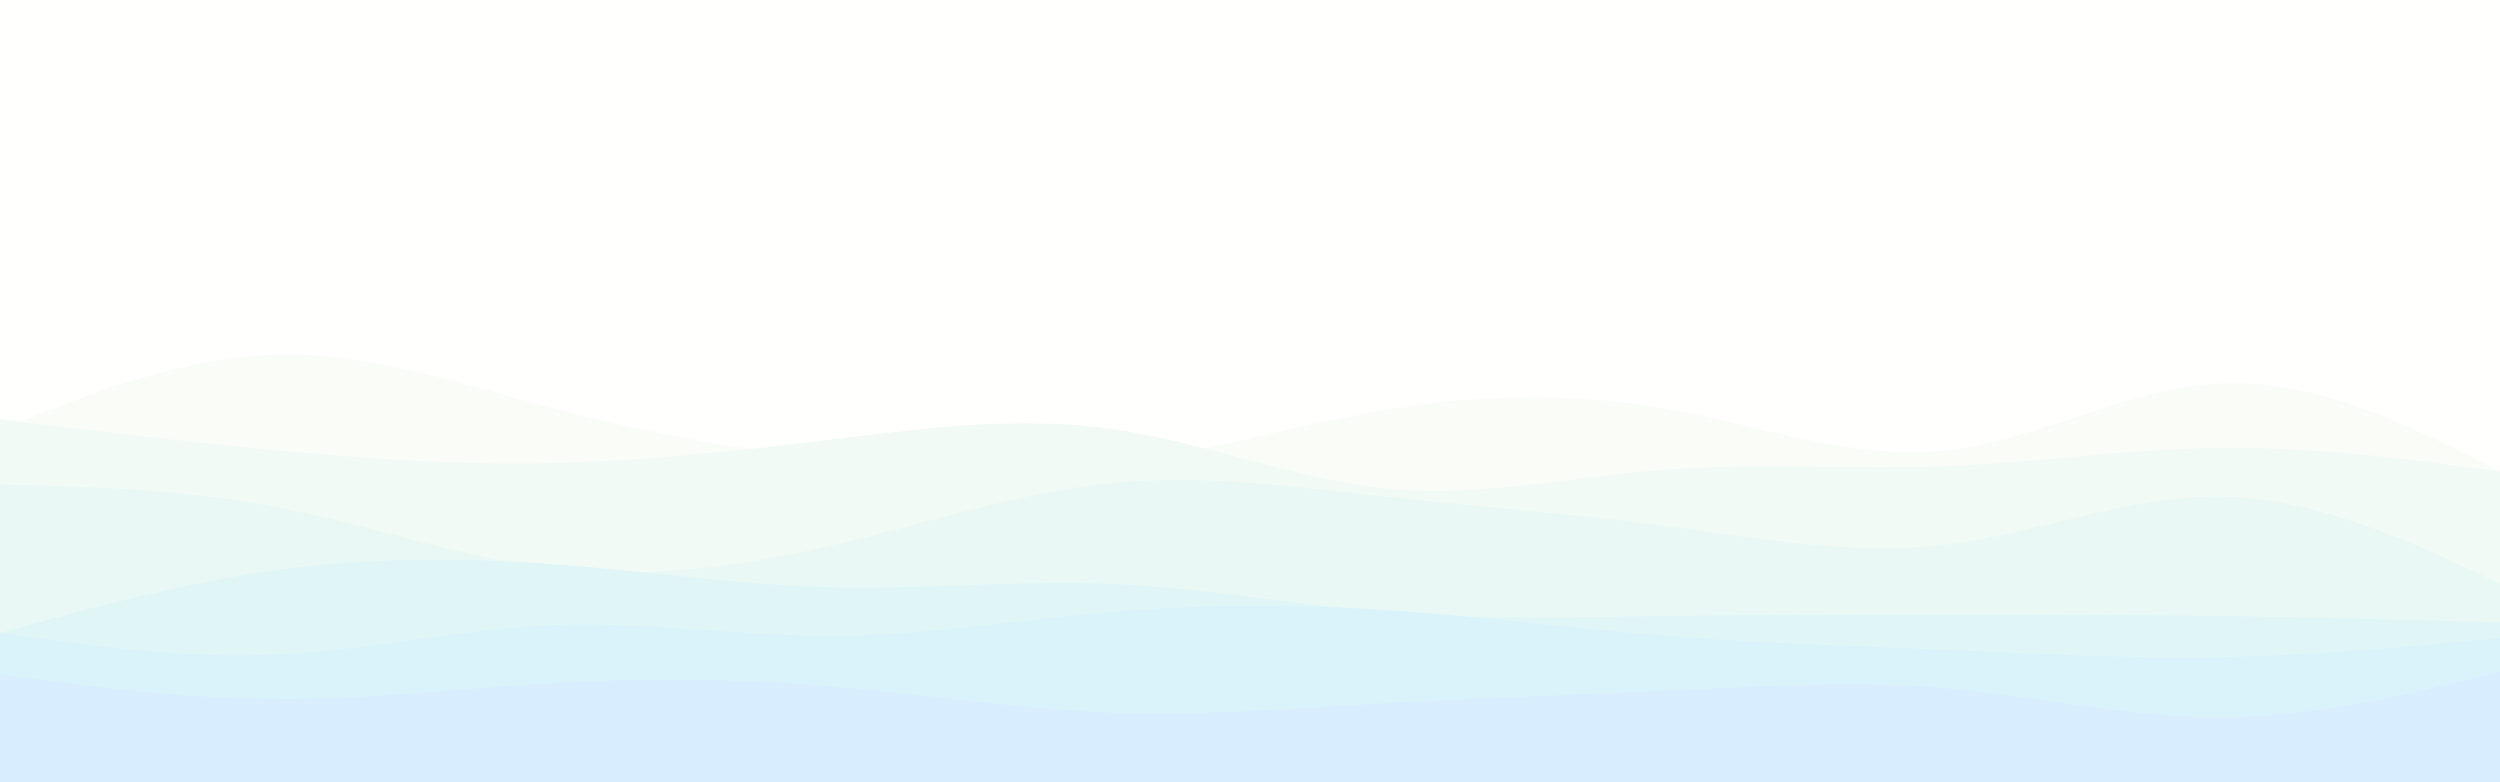
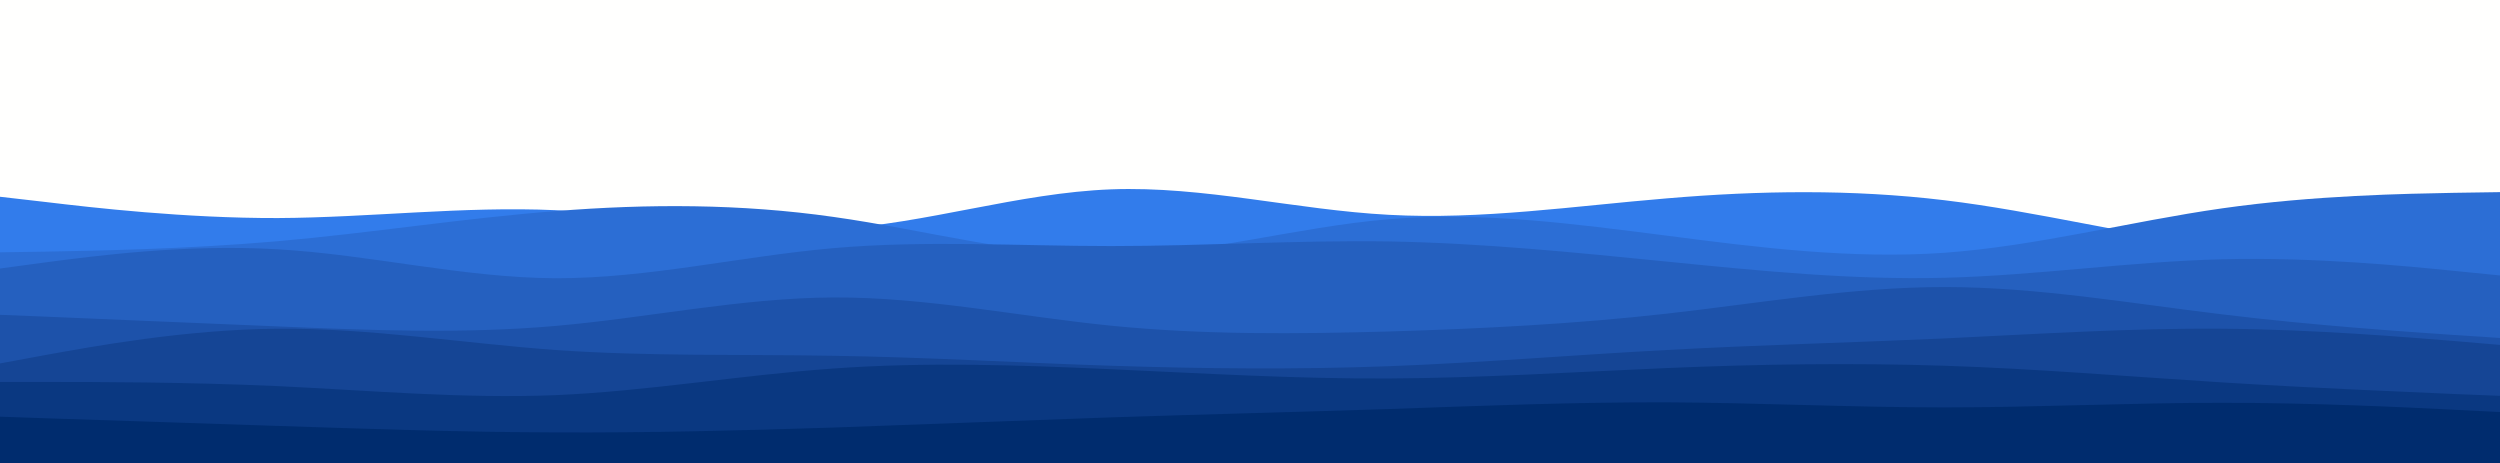
- <svg xmlns="http://www.w3.org/2000/svg" id="visual" viewBox="0 0 960 300" width="960" height="300" version="1.1">
-   <rect x="0" y="0" width="960" height="300" fill="#fffffe" />
-   <path d="M0 138L17.8 137.7C35.7 137.3 71.3 136.7 106.8 134.8C142.3 133 177.7 130 213.2 134.8C248.7 139.7 284.3 152.3 320 158.7C355.7 165 391.3 165 426.8 153.7C462.3 142.3 497.7 119.7 533.2 110.8C568.7 102 604.3 107 640 117.2C675.7 127.3 711.3 142.7 746.8 148.8C782.3 155 817.7 152 853.2 147.7C888.7 143.3 924.3 137.7 942.2 134.8L960 132L960 301L942.2 301C924.3 301 888.7 301 853.2 301C817.7 301 782.3 301 746.8 301C711.3 301 675.7 301 640 301C604.3 301 568.7 301 533.2 301C497.7 301 462.3 301 426.8 301C391.3 301 355.7 301 320 301C284.3 301 248.7 301 213.2 301C177.7 301 142.3 301 106.8 301C71.3 301 35.7 301 17.8 301L0 301Z" fill="#fffffe" />
-   <path d="M0 165L17.8 158C35.7 151 71.3 137 106.8 136.2C142.3 135.3 177.7 147.7 213.2 157C248.7 166.3 284.3 172.7 320 176.8C355.7 181 391.3 183 426.8 178.5C462.3 174 497.7 163 533.2 157.2C568.7 151.3 604.3 150.7 640 157C675.7 163.3 711.3 176.7 746.8 173C782.3 169.3 817.7 148.7 853.2 147.2C888.7 145.7 924.3 163.3 942.2 172.2L960 181L960 301L942.2 301C924.3 301 888.7 301 853.2 301C817.7 301 782.3 301 746.8 301C711.3 301 675.7 301 640 301C604.3 301 568.7 301 533.2 301C497.7 301 462.3 301 426.8 301C391.3 301 355.7 301 320 301C284.3 301 248.7 301 213.2 301C177.7 301 142.3 301 106.8 301C71.3 301 35.7 301 17.8 301L0 301Z" fill="#fafcf8" />
-   <path d="M0 161L17.8 163.2C35.7 165.3 71.3 169.7 106.8 173C142.3 176.3 177.7 178.7 213.2 177.8C248.7 177 284.3 173 320 168.7C355.7 164.3 391.3 159.7 426.8 164.7C462.3 169.7 497.7 184.3 533.2 187.7C568.7 191 604.3 183 640 180.3C675.7 177.7 711.3 180.3 746.8 179C782.3 177.7 817.7 172.3 853.2 172C888.7 171.7 924.3 176.3 942.2 178.7L960 181L960 301L942.2 301C924.3 301 888.7 301 853.2 301C817.7 301 782.3 301 746.8 301C711.3 301 675.7 301 640 301C604.3 301 568.7 301 533.2 301C497.7 301 462.3 301 426.8 301C391.3 301 355.7 301 320 301C284.3 301 248.7 301 213.2 301C177.7 301 142.3 301 106.8 301C71.3 301 35.7 301 17.8 301L0 301Z" fill="#f2faf5" />
-   <path d="M0 186L17.8 186.5C35.7 187 71.3 188 106.8 194.8C142.3 201.7 177.7 214.3 213.2 218.3C248.7 222.3 284.3 217.7 320 209.3C355.7 201 391.3 189 426.8 185.5C462.3 182 497.7 187 533.2 190.8C568.7 194.7 604.3 197.3 640 202C675.7 206.7 711.3 213.3 746.8 209.2C782.3 205 817.7 190 853.2 190.7C888.7 191.3 924.3 207.7 942.2 215.8L960 224L960 301L942.2 301C924.3 301 888.7 301 853.2 301C817.7 301 782.3 301 746.8 301C711.3 301 675.7 301 640 301C604.3 301 568.7 301 533.2 301C497.7 301 462.3 301 426.8 301C391.3 301 355.7 301 320 301C284.3 301 248.7 301 213.2 301C177.7 301 142.3 301 106.8 301C71.3 301 35.7 301 17.8 301L0 301Z" fill="#e9f8f4" />
-   <path d="M0 243L17.8 238.2C35.7 233.3 71.3 223.7 106.8 218.8C142.3 214 177.7 214 213.2 216.7C248.7 219.3 284.3 224.7 320 225.5C355.7 226.3 391.3 222.7 426.8 224.2C462.3 225.7 497.7 232.3 533.2 235.2C568.7 238 604.3 237 640 236.5C675.7 236 711.3 236 746.8 236C782.3 236 817.7 236 853.2 236.5C888.7 237 924.3 238 942.2 238.5L960 239L960 301L942.2 301C924.3 301 888.7 301 853.2 301C817.7 301 782.3 301 746.8 301C711.3 301 675.7 301 640 301C604.3 301 568.7 301 533.2 301C497.7 301 462.3 301 426.8 301C391.3 301 355.7 301 320 301C284.3 301 248.7 301 213.2 301C177.7 301 142.3 301 106.8 301C71.3 301 35.7 301 17.8 301L0 301Z" fill="#e0f6f6" />
-   <path d="M0 243L17.8 245.5C35.7 248 71.3 253 106.8 251.3C142.3 249.7 177.7 241.3 213.2 240C248.7 238.7 284.3 244.3 320 244.2C355.7 244 391.3 238 426.8 235C462.3 232 497.7 232 533.2 234.3C568.7 236.7 604.3 241.3 640 244.2C675.7 247 711.3 248 746.8 249.5C782.3 251 817.7 253 853.2 252.3C888.7 251.7 924.3 248.3 942.2 246.7L960 245L960 301L942.2 301C924.3 301 888.7 301 853.2 301C817.7 301 782.3 301 746.8 301C711.3 301 675.7 301 640 301C604.3 301 568.7 301 533.2 301C497.7 301 462.3 301 426.8 301C391.3 301 355.7 301 320 301C284.3 301 248.7 301 213.2 301C177.7 301 142.3 301 106.8 301C71.3 301 35.7 301 17.8 301L0 301Z" fill="#daf2fa" />
-   <path d="M0 259L17.8 261.3C35.7 263.7 71.3 268.3 106.8 268.5C142.3 268.7 177.7 264.3 213.2 262.3C248.7 260.3 284.3 260.7 320 263.7C355.7 266.7 391.3 272.3 426.8 273.7C462.3 275 497.7 272 533.2 270C568.7 268 604.3 267 640 265.3C675.7 263.7 711.3 261.3 746.8 264.3C782.3 267.3 817.7 275.7 853.2 275.5C888.7 275.3 924.3 266.7 942.2 262.3L960 258L960 301L942.2 301C924.3 301 888.7 301 853.2 301C817.7 301 782.3 301 746.8 301C711.3 301 675.7 301 640 301C604.3 301 568.7 301 533.2 301C497.7 301 462.3 301 426.8 301C391.3 301 355.7 301 320 301C284.3 301 248.7 301 213.2 301C177.7 301 142.3 301 106.8 301C71.3 301 35.7 301 17.8 301L0 301Z" fill="#d8eefe" />
+ <svg xmlns="http://www.w3.org/2000/svg" id="visual" viewBox="0 0 1080 200" width="1080" height="200" version="1.1">
+   <rect x="0" y="0" width="1080" height="200" fill="#fffffe" />
+   <path d="M0 85L20 87.3C40 89.7 80 94.3 120 94.2C160 94 200 89 240 90.8C280 92.7 320 101.3 360 99C400 96.7 440 83.3 480 81.8C520 80.3 560 90.7 600 92.8C640 95 680 89 720 85.7C760 82.3 800 81.7 840 86.5C880 91.3 920 101.7 960 106.5C1000 111.3 1040 110.7 1060 110.3L1080 110L1080 201L1060 201C1040 201 1000 201 960 201C920 201 880 201 840 201C800 201 760 201 720 201C680 201 640 201 600 201C560 201 520 201 480 201C440 201 400 201 360 201C320 201 280 201 240 201C200 201 160 201 120 201C80 201 40 201 20 201L0 201Z" fill="#327ceb" />
+   <path d="M0 109L20 108.7C40 108.3 80 107.7 120 104.2C160 100.7 200 94.3 240 91.2C280 88 320 88 360 93.7C400 99.3 440 110.7 480 110.3C520 110 560 98 600 94.7C640 91.3 680 96.7 720 101.8C760 107 800 112 840 109.2C880 106.3 920 95.7 960 90C1000 84.3 1040 83.7 1060 83.3L1080 83L1080 201L1060 201C1040 201 1000 201 960 201C920 201 880 201 840 201C800 201 760 201 720 201C680 201 640 201 600 201C560 201 520 201 480 201C440 201 400 201 360 201C320 201 280 201 240 201C200 201 160 201 120 201C80 201 40 201 20 201L0 201Z" fill="#2c6ed5" />
+   <path d="M0 116L20 113.3C40 110.7 80 105.3 120 107.7C160 110 200 120 240 120.2C280 120.3 320 110.7 360 107.2C400 103.7 440 106.3 480 106.3C520 106.3 560 103.7 600 104.3C640 105 680 109 720 113C760 117 800 121 840 120C880 119 920 113 960 112C1000 111 1040 115 1060 117L1080 119L1080 201L1060 201C1040 201 1000 201 960 201C920 201 880 201 840 201C800 201 760 201 720 201C680 201 640 201 600 201C560 201 520 201 480 201C440 201 400 201 360 201C320 201 280 201 240 201C200 201 160 201 120 201C80 201 40 201 20 201L0 201Z" fill="#2560bf" />
+   <path d="M0 136L20 136.8C40 137.7 80 139.3 120 141C160 142.7 200 144.3 240 140.8C280 137.3 320 128.7 360 128.5C400 128.3 440 136.7 480 140.7C520 144.7 560 144.3 600 143.2C640 142 680 140 720 135.5C760 131 800 124 840 124C880 124 920 131 960 135.8C1000 140.7 1040 143.3 1060 144.7L1080 146L1080 201L1060 201C1040 201 1000 201 960 201C920 201 880 201 840 201C800 201 760 201 720 201C680 201 640 201 600 201C560 201 520 201 480 201C440 201 400 201 360 201C320 201 280 201 240 201C200 201 160 201 120 201C80 201 40 201 20 201L0 201Z" fill="#1d52aa" />
+   <path d="M0 157L20 153.3C40 149.7 80 142.3 120 142C160 141.7 200 148.3 240 151.2C280 154 320 153 360 153.7C400 154.3 440 156.7 480 158C520 159.3 560 159.7 600 158.2C640 156.7 680 153.3 720 151.2C760 149 800 148 840 146.2C880 144.3 920 141.7 960 142C1000 142.3 1040 145.7 1060 147.3L1080 149L1080 201L1060 201C1040 201 1000 201 960 201C920 201 880 201 840 201C800 201 760 201 720 201C680 201 640 201 600 201C560 201 520 201 480 201C440 201 400 201 360 201C320 201 280 201 240 201C200 201 160 201 120 201C80 201 40 201 20 201L0 201Z" fill="#154595" />
+   <path d="M0 165L20 165C40 165 80 165 120 166.8C160 168.7 200 172.3 240 170.7C280 169 320 162 360 159.2C400 156.3 440 157.7 480 159.5C520 161.3 560 163.7 600 163.5C640 163.3 680 160.7 720 159C760 157.3 800 156.7 840 158C880 159.3 920 162.7 960 165.2C1000 167.7 1040 169.3 1060 170.2L1080 171L1080 201L1060 201C1040 201 1000 201 960 201C920 201 880 201 840 201C800 201 760 201 720 201C680 201 640 201 600 201C560 201 520 201 480 201C440 201 400 201 360 201C320 201 280 201 240 201C200 201 160 201 120 201C80 201 40 201 20 201L0 201Z" fill="#0a3881" />
+   <path d="M0 180L20 180.7C40 181.3 80 182.7 120 184C160 185.3 200 186.7 240 186.8C280 187 320 186 360 184.7C400 183.3 440 181.7 480 180.3C520 179 560 178 600 176.7C640 175.3 680 173.7 720 173.8C760 174 800 176 840 176C880 176 920 174 960 174C1000 174 1040 176 1060 177L1080 178L1080 201L1060 201C1040 201 1000 201 960 201C920 201 880 201 840 201C800 201 760 201 720 201C680 201 640 201 600 201C560 201 520 201 480 201C440 201 400 201 360 201C320 201 280 201 240 201C200 201 160 201 120 201C80 201 40 201 20 201L0 201Z" fill="#002c6e" />
</svg>
